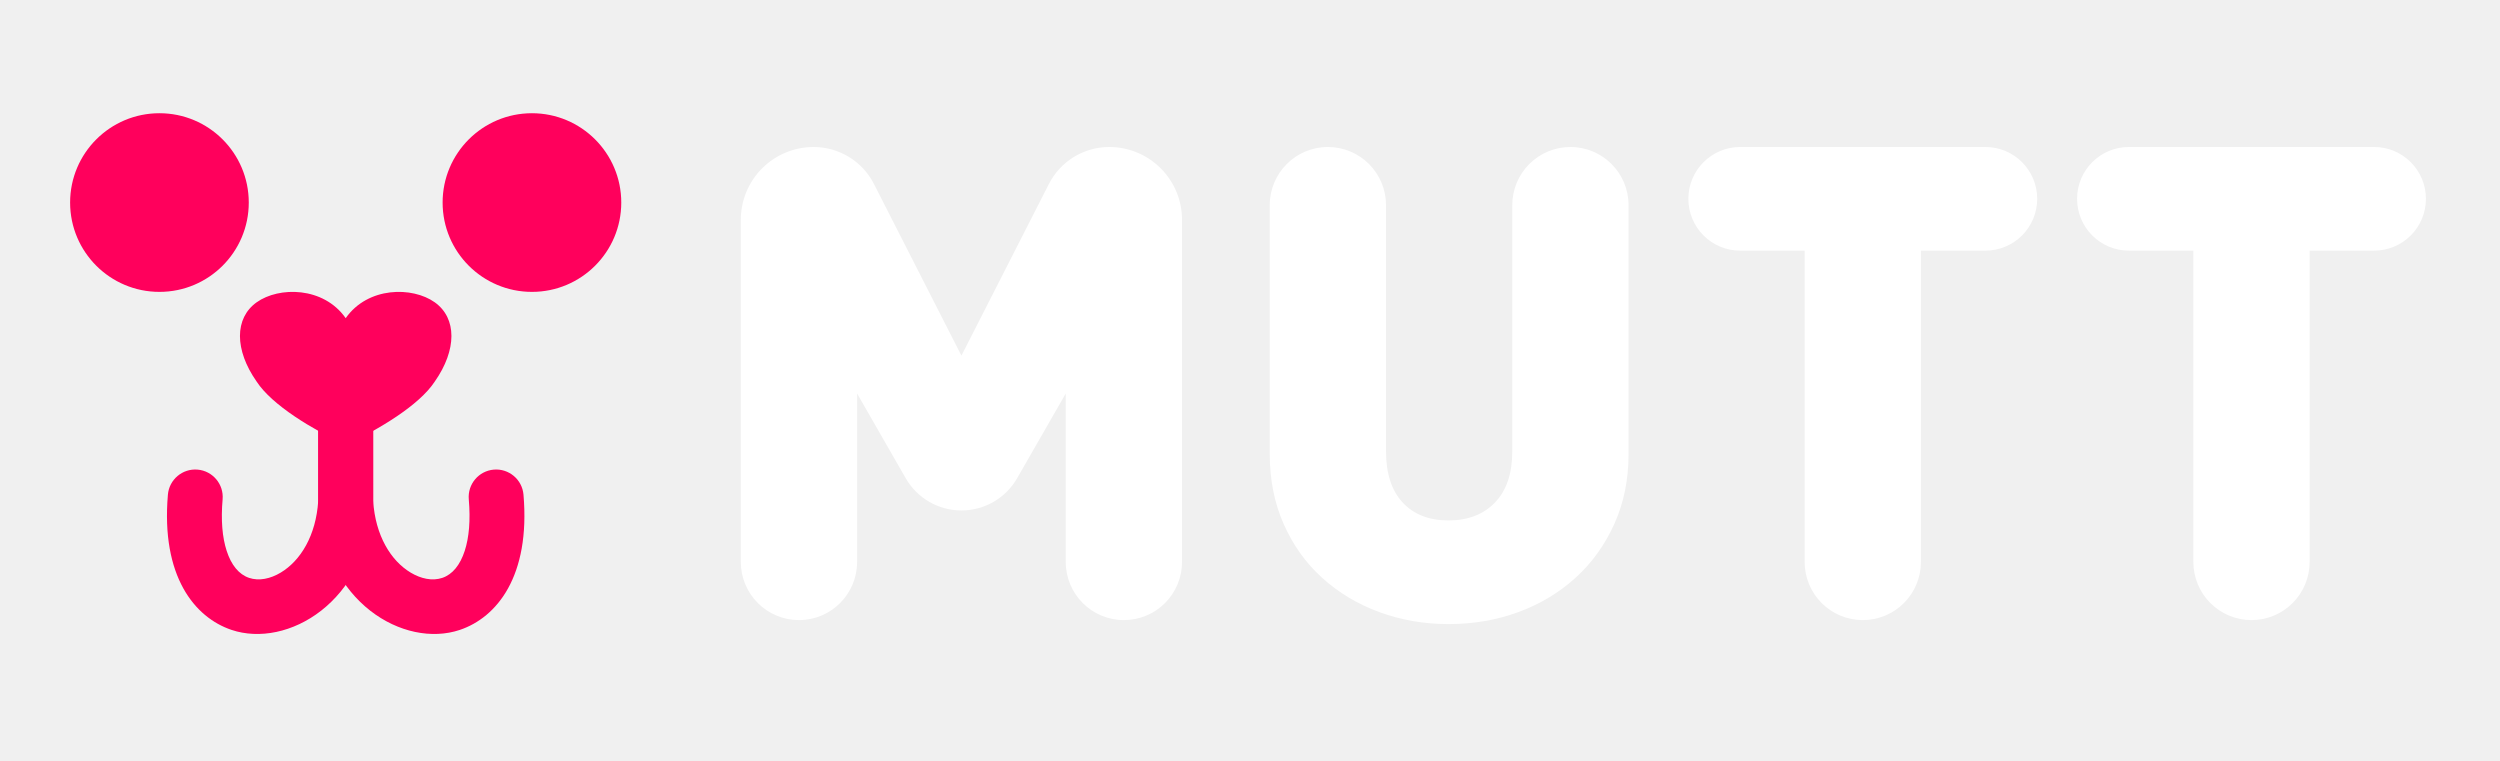
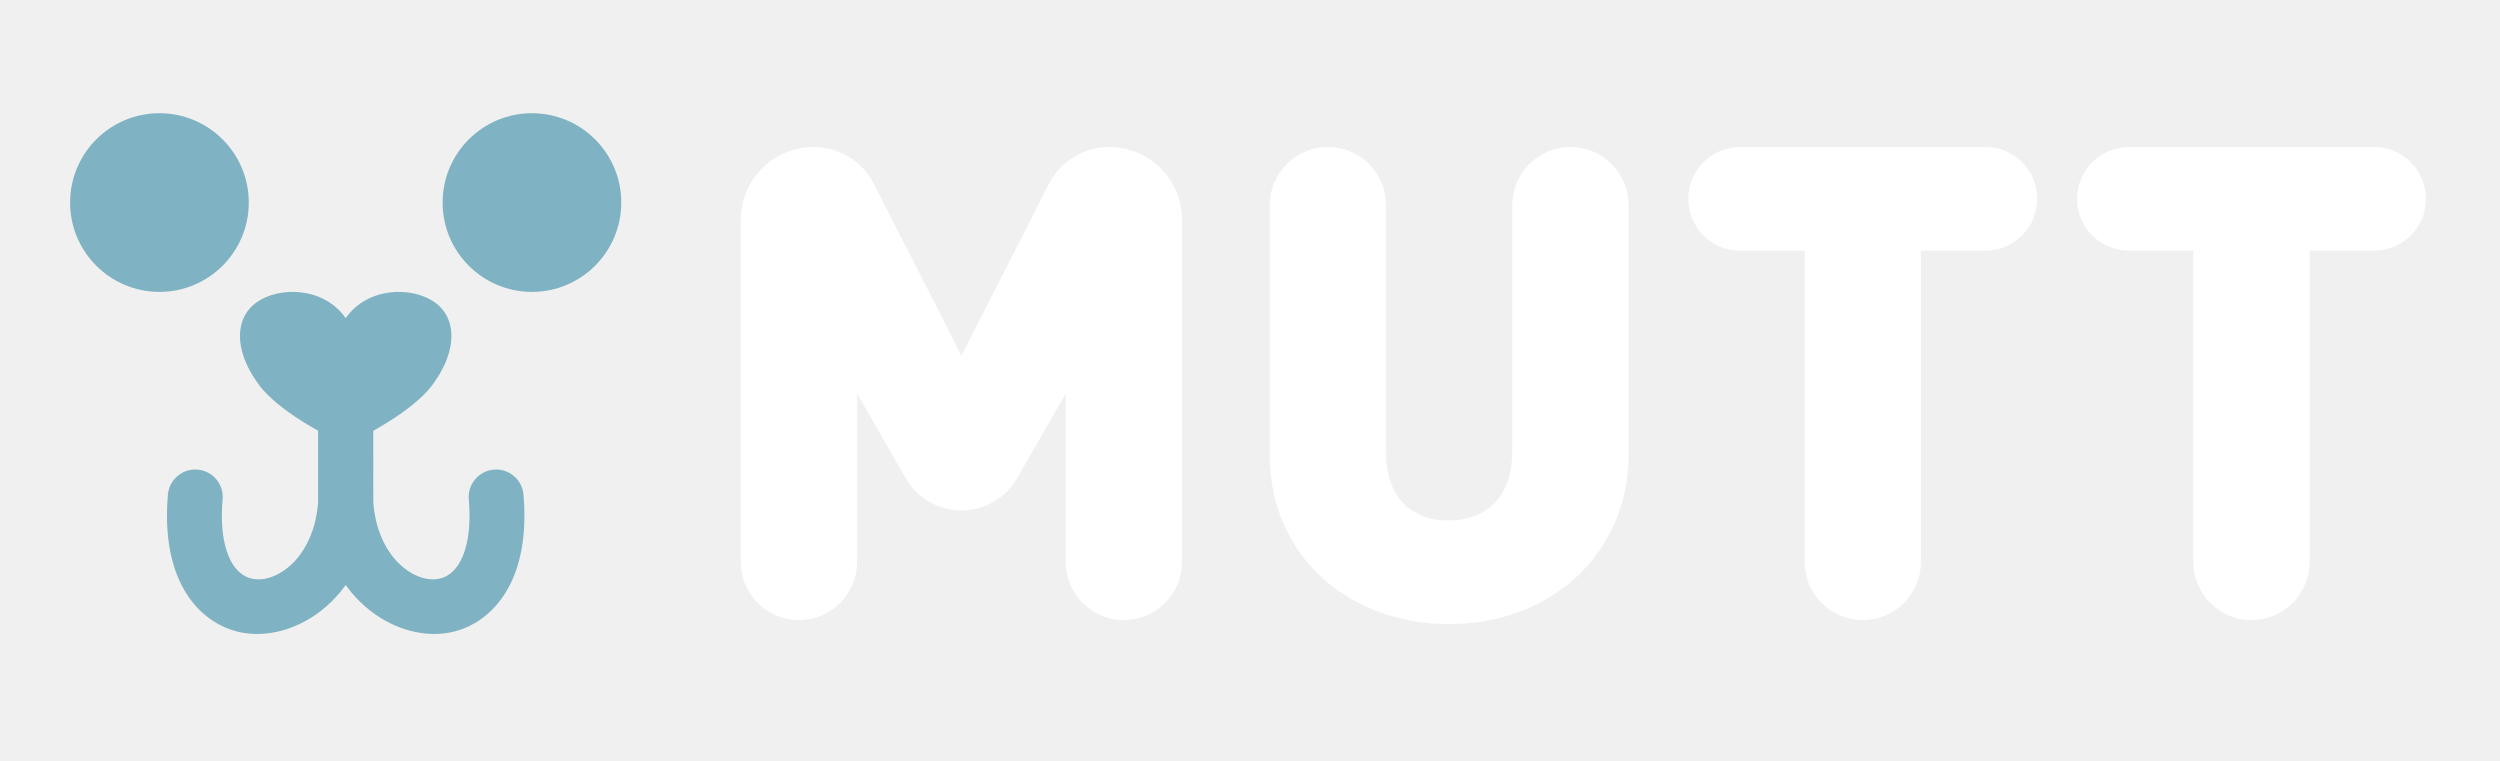
<svg xmlns="http://www.w3.org/2000/svg" width="100%" height="100%" viewBox="0 0 592 180" version="1.1" xml:space="preserve" style="fill-rule:evenodd;clip-rule:evenodd;stroke-linejoin:round;stroke-miterlimit:2;">
  <rect id="Artboard1" x="0" y="0" width="591.063" height="180" style="fill:none;" />
  <path d="M266.137,146.839c-7.604,0 -13.768,-6.164 -13.768,-13.768c0,-15.897 0,-39.887 0,-39.887c0,-0 -6.803,11.854 -11.507,20.051c-2.712,4.727 -7.746,7.642 -13.196,7.642c-0,-0 -0.001,-0 -0.001,-0c-5.45,-0 -10.484,-2.915 -13.196,-7.642c-4.704,-8.197 -11.507,-20.051 -11.507,-20.051l0,39.887c0,7.604 -6.164,13.768 -13.768,13.768c0,0 0,0 0,0c-3.651,0 -7.153,-1.45 -9.735,-4.032c-2.582,-2.582 -4.033,-6.084 -4.033,-9.736c0,-20.432 0,-58.757 0,-81.026c0,-4.572 1.816,-8.956 5.049,-12.188c3.232,-3.233 7.616,-5.049 12.188,-5.049c-0,0 0,0 0,0c6.03,0 11.551,3.383 14.288,8.756c7.232,14.192 20.715,40.651 20.715,40.651c-0,0 13.482,-26.459 20.714,-40.651c2.737,-5.373 8.258,-8.756 14.288,-8.756c-0,0 0,0 0,0c4.572,0 8.956,1.816 12.188,5.049c3.233,3.232 5.049,7.616 5.049,12.188c-0,22.269 -0,60.594 -0,81.026c-0,3.652 -1.451,7.154 -4.033,9.736c-2.582,2.582 -6.084,4.032 -9.735,4.032c-0,0 -0,0 -0,0Z" style="fill:#fff;fill-rule:nonzero;" />
  <path d="M385.642,107.502c0,6.085 -1.128,11.618 -3.383,16.601c-2.255,4.982 -5.323,9.231 -9.205,12.745c-3.881,3.514 -8.392,6.215 -13.532,8.103c-5.14,1.888 -10.647,2.832 -16.521,2.832c-5.769,0 -11.224,-0.944 -16.364,-2.832c-5.14,-1.888 -9.651,-4.589 -13.532,-8.103c-3.881,-3.514 -6.923,-7.763 -9.126,-12.745c-2.203,-4.983 -3.304,-10.516 -3.304,-16.601l-0,-58.926c-0,-7.604 6.164,-13.768 13.767,-13.768l0.001,0c3.651,0 7.153,1.451 9.735,4.033c2.582,2.582 4.032,6.083 4.032,9.735c0,20.917 0,58.297 0,58.297c0,5.245 1.312,9.284 3.934,12.116c2.623,2.832 6.241,4.248 10.857,4.248c4.616,0 8.287,-1.416 11.014,-4.248c2.728,-2.832 4.091,-6.871 4.091,-12.116l0,-58.297c0,-3.652 1.451,-7.153 4.033,-9.735c2.582,-2.582 6.084,-4.033 9.735,-4.033c0,0 0,0 0,0c7.604,0 13.768,6.164 13.768,13.768l0,58.926Z" style="fill:#fff;fill-rule:nonzero;" />
  <path d="M454.875,59.354l-0,73.717c-0,3.652 -1.451,7.154 -4.033,9.736c-2.582,2.582 -6.084,4.032 -9.735,4.032c-0,0 -0,0 -0,0c-3.652,0 -7.153,-1.45 -9.735,-4.032c-2.582,-2.582 -4.033,-6.084 -4.033,-9.736c0,-24.637 0,-73.717 0,-73.717l-15.263,0c-3.255,0 -6.377,-1.293 -8.678,-3.594c-2.302,-2.302 -3.595,-5.424 -3.595,-8.678c0,-0.001 0,-0.001 0,-0.001c0,-6.778 5.495,-12.273 12.273,-12.273c15.619,0 42.443,0 58.062,0c6.778,0 12.273,5.495 12.273,12.273c-0,0 -0,0 -0,0.001c-0,3.254 -1.293,6.376 -3.595,8.678c-2.302,2.301 -5.423,3.594 -8.678,3.594c-7.344,0 -15.263,0 -15.263,0Z" style="fill:#fff;fill-rule:nonzero;" />
  <path d="M546.923,59.354l-0,73.717c-0,3.652 -1.451,7.154 -4.033,9.736c-2.582,2.582 -6.083,4.032 -9.735,4.032c0,0 0,0 0,0c-3.651,0 -7.153,-1.45 -9.735,-4.032c-2.582,-2.582 -4.033,-6.084 -4.033,-9.736c0,-24.637 0,-73.717 0,-73.717l-15.263,0c-3.255,0 -6.376,-1.293 -8.678,-3.594c-2.302,-2.302 -3.595,-5.424 -3.595,-8.678c0,-0.001 0,-0.001 0,-0.001c0,-6.778 5.495,-12.273 12.273,-12.273c15.619,0 42.443,0 58.062,0c6.778,0 12.273,5.495 12.273,12.273c-0,0 -0,0 -0,0.001c-0,3.254 -1.293,6.376 -3.595,8.678c-2.301,2.301 -5.423,3.594 -8.678,3.594c-7.344,0 -15.263,0 -15.263,0Z" style="fill:#fff;fill-rule:nonzero;" />
-   <path d="M81.86,75.34c5.271,-7.511 15.813,-7.511 21.085,-3.755c5.271,3.755 5.271,11.267 -0,18.778c-3.69,5.633 -13.178,11.267 -21.085,15.022c-7.906,-3.755 -17.394,-9.389 -21.084,-15.022c-5.271,-7.511 -5.271,-15.023 0,-18.778c5.271,-3.756 15.813,-3.756 21.084,3.755Z" style="fill:#ff005c;" />
-   <path d="M75.36,90c-0,-3.588 2.913,-6.5 6.5,-6.5c3.588,-0 6.501,2.912 6.501,6.5c-0,0 0.006,28.612 0.007,28.634c0,0.001 0,0.002 0,0.003c0.52,8.174 4.174,14.14 8.886,16.959c2.434,1.455 5.114,2.042 7.486,1.244c2.393,-0.804 4.217,-3.021 5.313,-6.415c1.027,-3.18 1.381,-7.225 0.954,-12.187c-0.307,-3.575 2.346,-6.726 5.92,-7.033c3.575,-0.308 6.726,2.345 7.034,5.919c1.663,19.347 -6.334,29.098 -15.076,32.039c-13.163,4.427 -32.238,-6.538 -33.516,-30.113c-0.006,-0.117 -0.009,-0.235 -0.009,-0.352c-0,0 -0,-28.698 -0,-28.698Z" style="fill:#ff005c;" />
-   <path d="M75.36,90c-0,-3.588 2.913,-6.5 6.5,-6.5c3.588,-0 6.501,2.912 6.501,6.5l-0,28.698c-0,0.117 -0.003,0.235 -0.01,0.352c-1.277,23.575 -20.352,34.54 -33.515,30.113c-8.742,-2.941 -16.739,-12.692 -15.076,-32.039c0.308,-3.574 3.459,-6.227 7.034,-5.919c3.574,0.307 6.227,3.458 5.92,7.033c-0.427,4.962 -0.073,9.007 0.954,12.187c1.096,3.394 2.92,5.611 5.313,6.415c2.372,0.798 5.052,0.211 7.486,-1.244c4.713,-2.82 8.369,-8.789 8.887,-16.982c0.004,-0.065 0.006,-0.13 0.006,-0.195l-0,-28.419Z" style="fill:#ff005c;" />
-   <circle cx="37.756" cy="47.965" r="21.153" style="fill:#ff005c;" />
-   <circle cx="125.964" cy="47.965" r="21.153" style="fill:#ff005c;" />
+   <path d="M81.86,75.34c5.271,-7.511 15.813,-7.511 21.085,-3.755c5.271,3.755 5.271,11.267 -0,18.778c-3.69,5.633 -13.178,11.267 -21.085,15.022c-7.906,-3.755 -17.394,-9.389 -21.084,-15.022c-5.271,-7.511 -5.271,-15.023 0,-18.778c5.271,-3.756 15.813,-3.756 21.084,3.755Z" style="fill:#7fb2c2;" />
+   <path d="M75.36,90c-0,-3.588 2.913,-6.5 6.5,-6.5c3.588,-0 6.501,2.912 6.501,6.5c-0,0 0.006,28.612 0.007,28.634c0,0.001 0,0.002 0,0.003c0.52,8.174 4.174,14.14 8.886,16.959c2.434,1.455 5.114,2.042 7.486,1.244c2.393,-0.804 4.217,-3.021 5.313,-6.415c1.027,-3.18 1.381,-7.225 0.954,-12.187c-0.307,-3.575 2.346,-6.726 5.92,-7.033c3.575,-0.308 6.726,2.345 7.034,5.919c1.663,19.347 -6.334,29.098 -15.076,32.039c-13.163,4.427 -32.238,-6.538 -33.516,-30.113c-0.006,-0.117 -0.009,-0.235 -0.009,-0.352c-0,0 -0,-28.698 -0,-28.698Z" style="fill:#7fb2c2;" />
+   <path d="M75.36,90c-0,-3.588 2.913,-6.5 6.5,-6.5c3.588,-0 6.501,2.912 6.501,6.5l-0,28.698c-0,0.117 -0.003,0.235 -0.01,0.352c-1.277,23.575 -20.352,34.54 -33.515,30.113c-8.742,-2.941 -16.739,-12.692 -15.076,-32.039c0.308,-3.574 3.459,-6.227 7.034,-5.919c3.574,0.307 6.227,3.458 5.92,7.033c-0.427,4.962 -0.073,9.007 0.954,12.187c1.096,3.394 2.92,5.611 5.313,6.415c2.372,0.798 5.052,0.211 7.486,-1.244c4.713,-2.82 8.369,-8.789 8.887,-16.982c0.004,-0.065 0.006,-0.13 0.006,-0.195l-0,-28.419Z" style="fill:#7fb2c2;" />
+   <circle cx="37.756" cy="47.965" r="21.153" style="fill:#7fb2c2;" />
+   <circle cx="125.964" cy="47.965" r="21.153" style="fill:#7fb2c2;" />
</svg>
